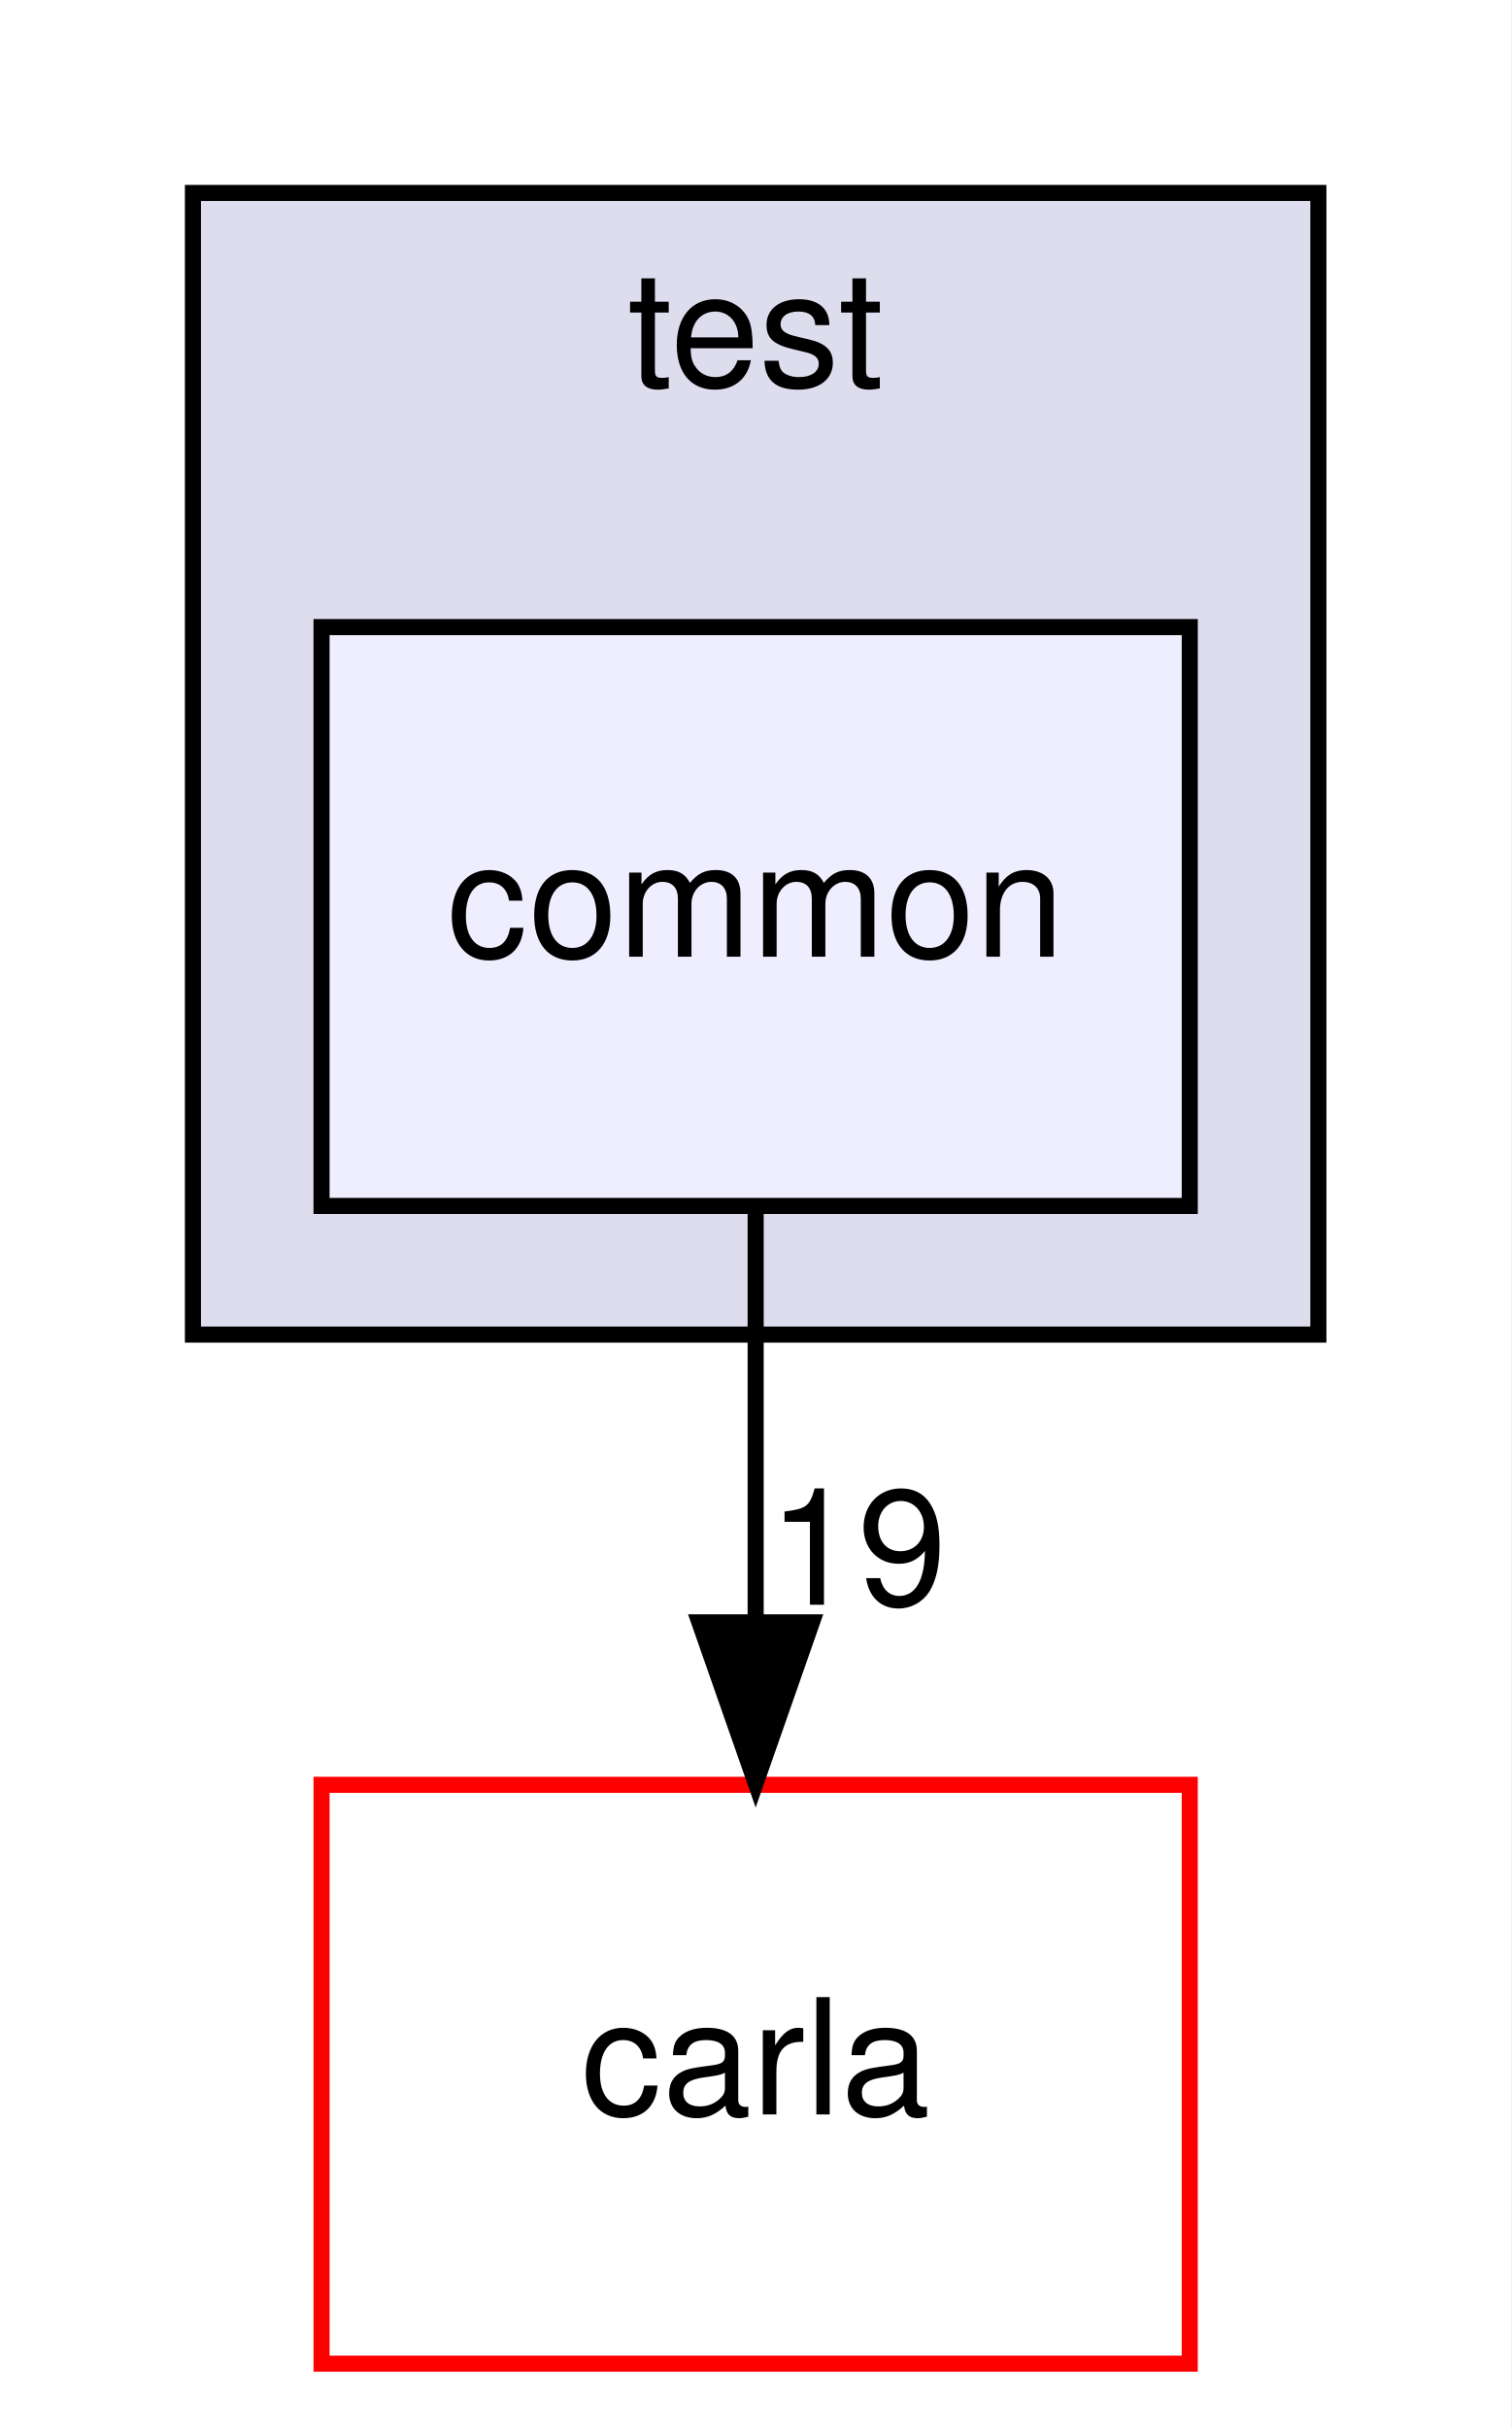
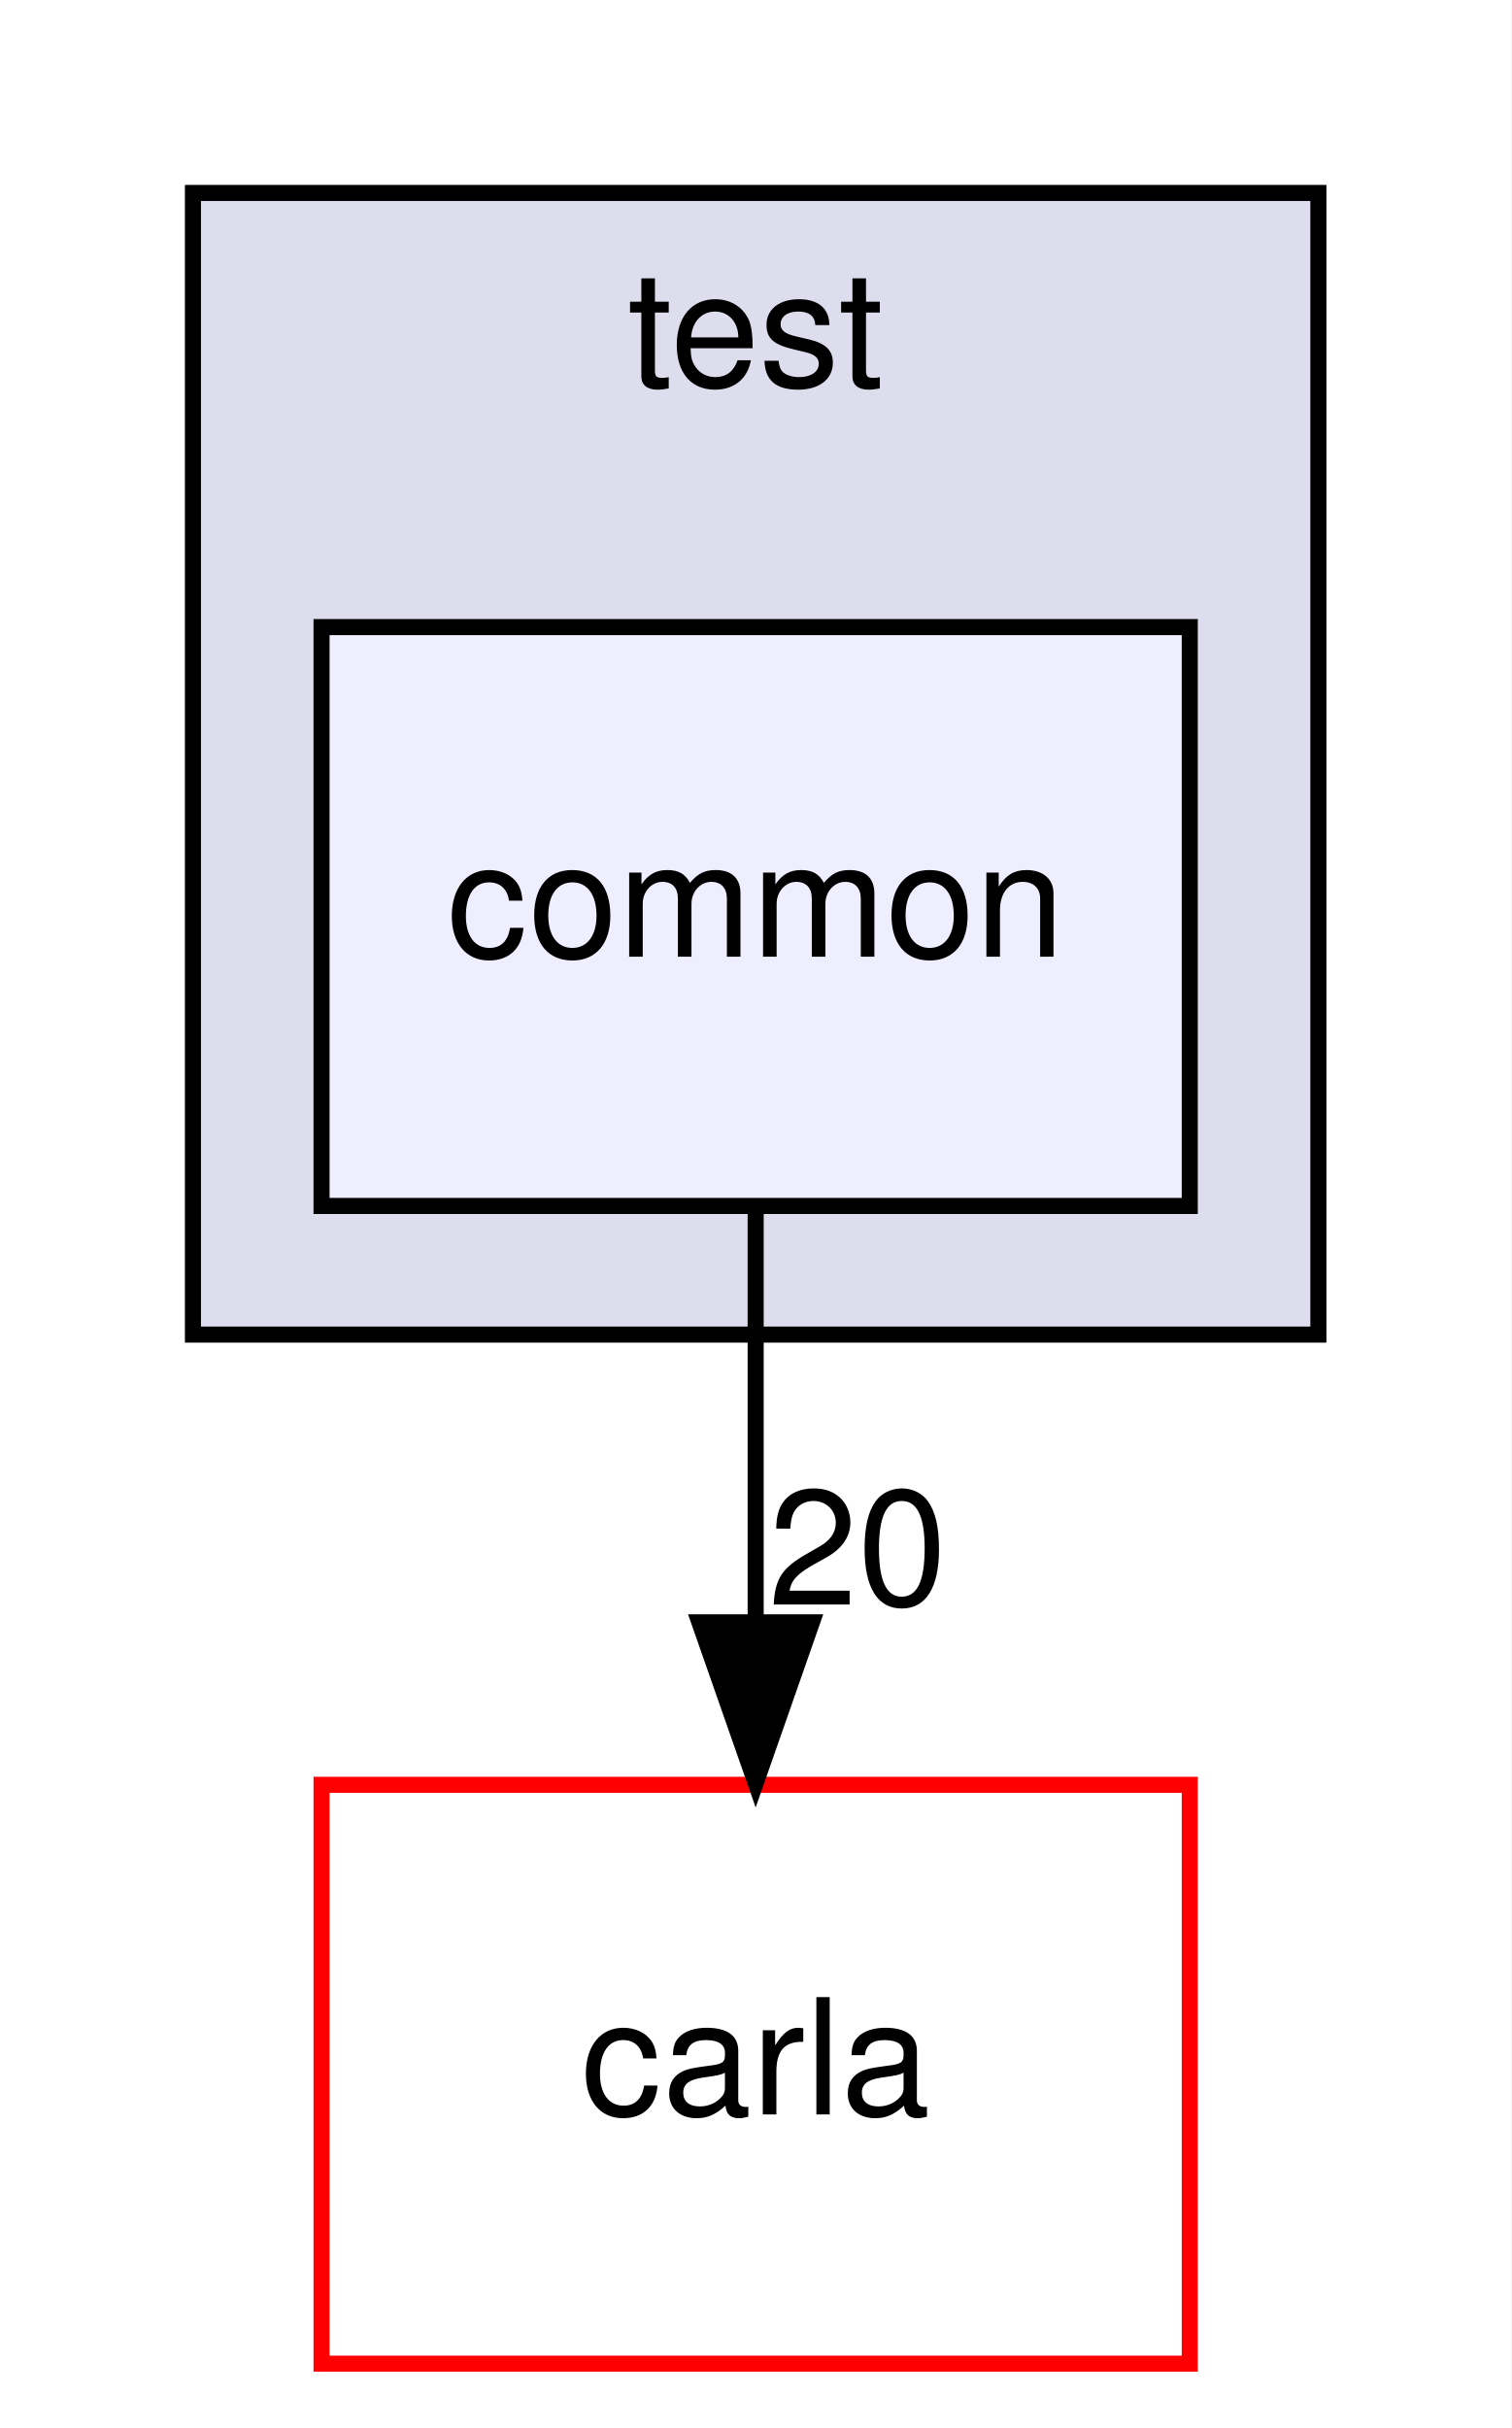
<svg xmlns="http://www.w3.org/2000/svg" xmlns:xlink="http://www.w3.org/1999/xlink" width="94pt" height="151pt" viewBox="0.00 0.00 94.00 151.00">
  <g id="graph0" class="graph" transform="scale(1 1) rotate(0) translate(4 147)">
    <polygon fill="white" stroke="none" points="-4,4 -4,-147 90,-147 90,4 -4,4" />
    <g id="clust1" class="cluster">
      <g id="a_clust1">
        <a xlink:href="dir_97b9e7c0fcfa3758b809c516b8cd633b.html" target="_top" xlink:title="test">
          <polygon fill="#ddddee" stroke="black" points="8,-64 8,-135 78,-135 78,-64 8,-64" />
          <text text-anchor="middle" x="43" y="-123" font-family="Helvetica,sans-Serif" font-size="10.00">test</text>
        </a>
      </g>
    </g>
    <g id="node1" class="node">
      <g id="a_node1">
        <a xlink:href="dir_6f6d9df4e1fad887f766eb2a9ac72e1b.html" target="_top" xlink:title="common">
          <polygon fill="#eeeeff" stroke="black" points="70,-108 16,-108 16,-72 70,-72 70,-108" />
          <text text-anchor="middle" x="43" y="-87.5" font-family="Helvetica,sans-Serif" font-size="10.00">common</text>
        </a>
      </g>
    </g>
    <g id="node2" class="node">
      <g id="a_node2">
        <a xlink:href="dir_b14cdd661f9a7048a44f1771cd402401.html" target="_top" xlink:title="carla">
          <polygon fill="white" stroke="red" points="70,-36 16,-36 16,-0 70,-0 70,-36" />
          <text text-anchor="middle" x="43" y="-15.5" font-family="Helvetica,sans-Serif" font-size="10.00">carla</text>
        </a>
      </g>
    </g>
    <g id="edge1" class="edge">
      <path fill="none" stroke="black" d="M43,-71.697C43,-63.983 43,-54.712 43,-46.112" />
      <polygon fill="black" stroke="black" points="46.5,-46.104 43,-36.104 39.5,-46.104 46.5,-46.104" />
      <g id="a_edge1-headlabel">
-         <a xlink:href="dir_000056_000002.html" target="_top" xlink:title="19">
-           <text text-anchor="middle" x="49.339" y="-47.199" font-family="Helvetica,sans-Serif" font-size="10.00">19</text>
+         <a xlink:href="dir_000056_000002.html" target="_top" xlink:title="20">
+           <text text-anchor="middle" x="49.339" y="-47.199" font-family="Helvetica,sans-Serif" font-size="10.00">20</text>
        </a>
      </g>
    </g>
  </g>
</svg>
